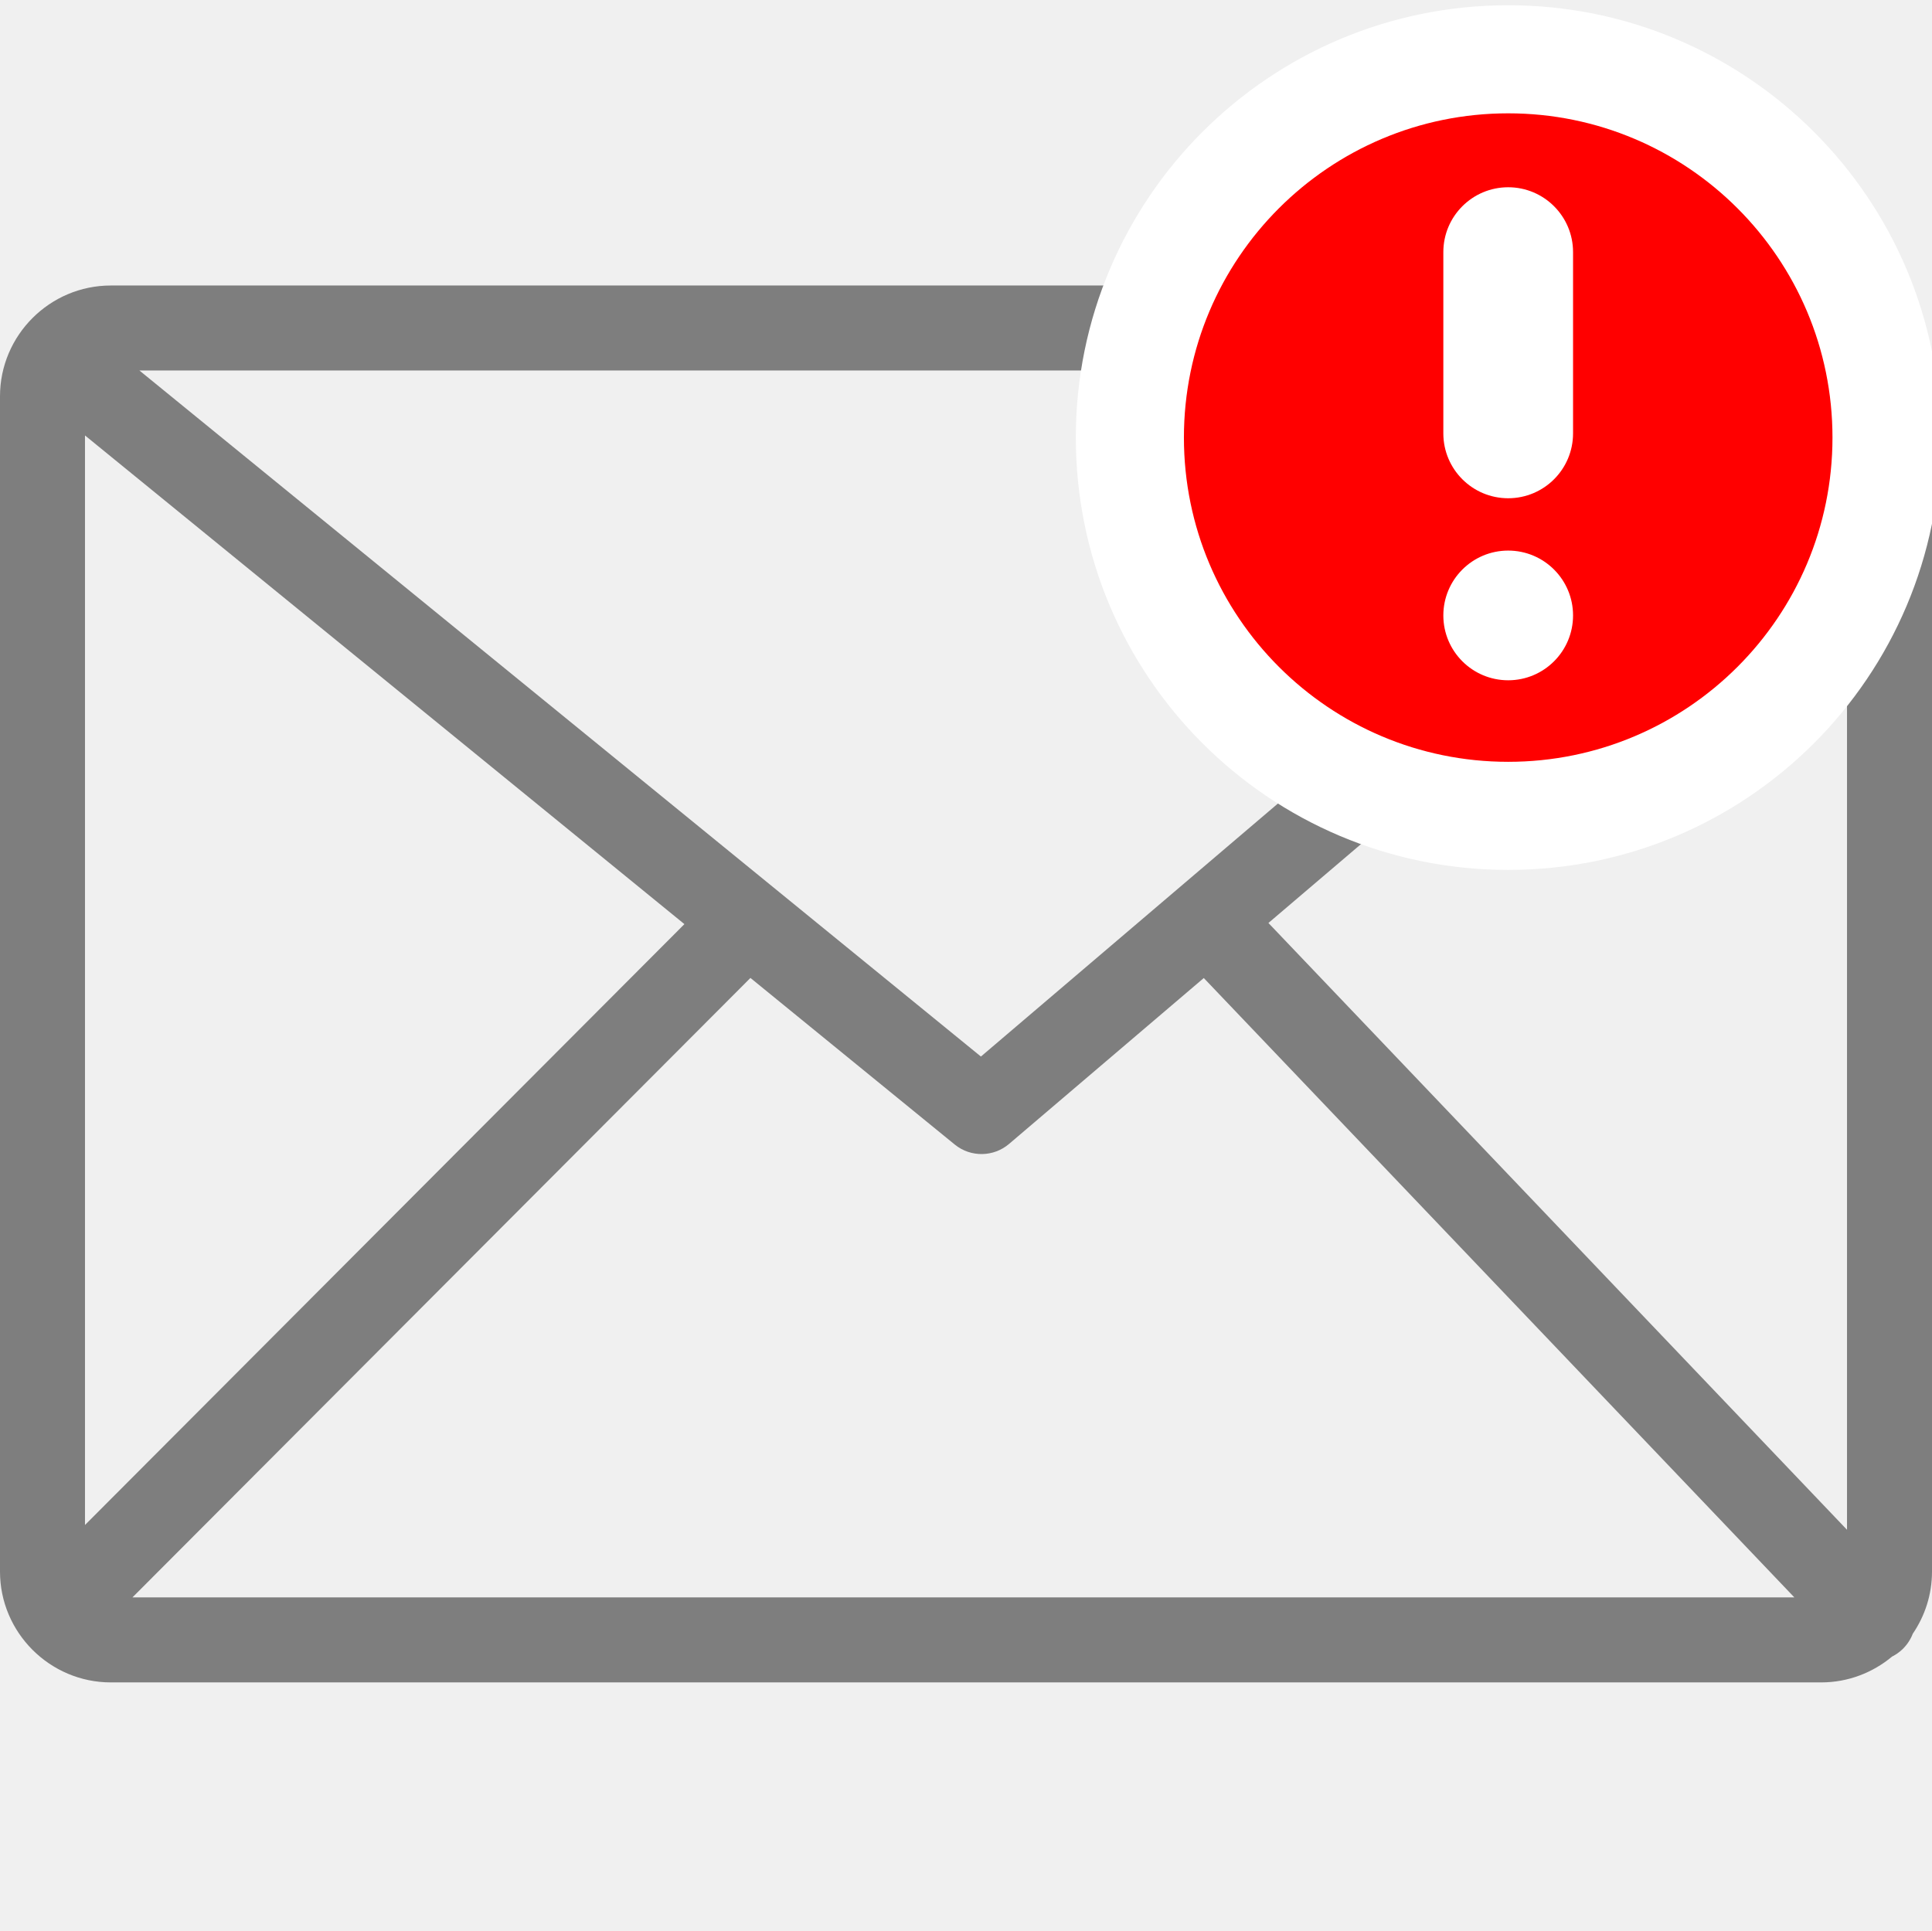
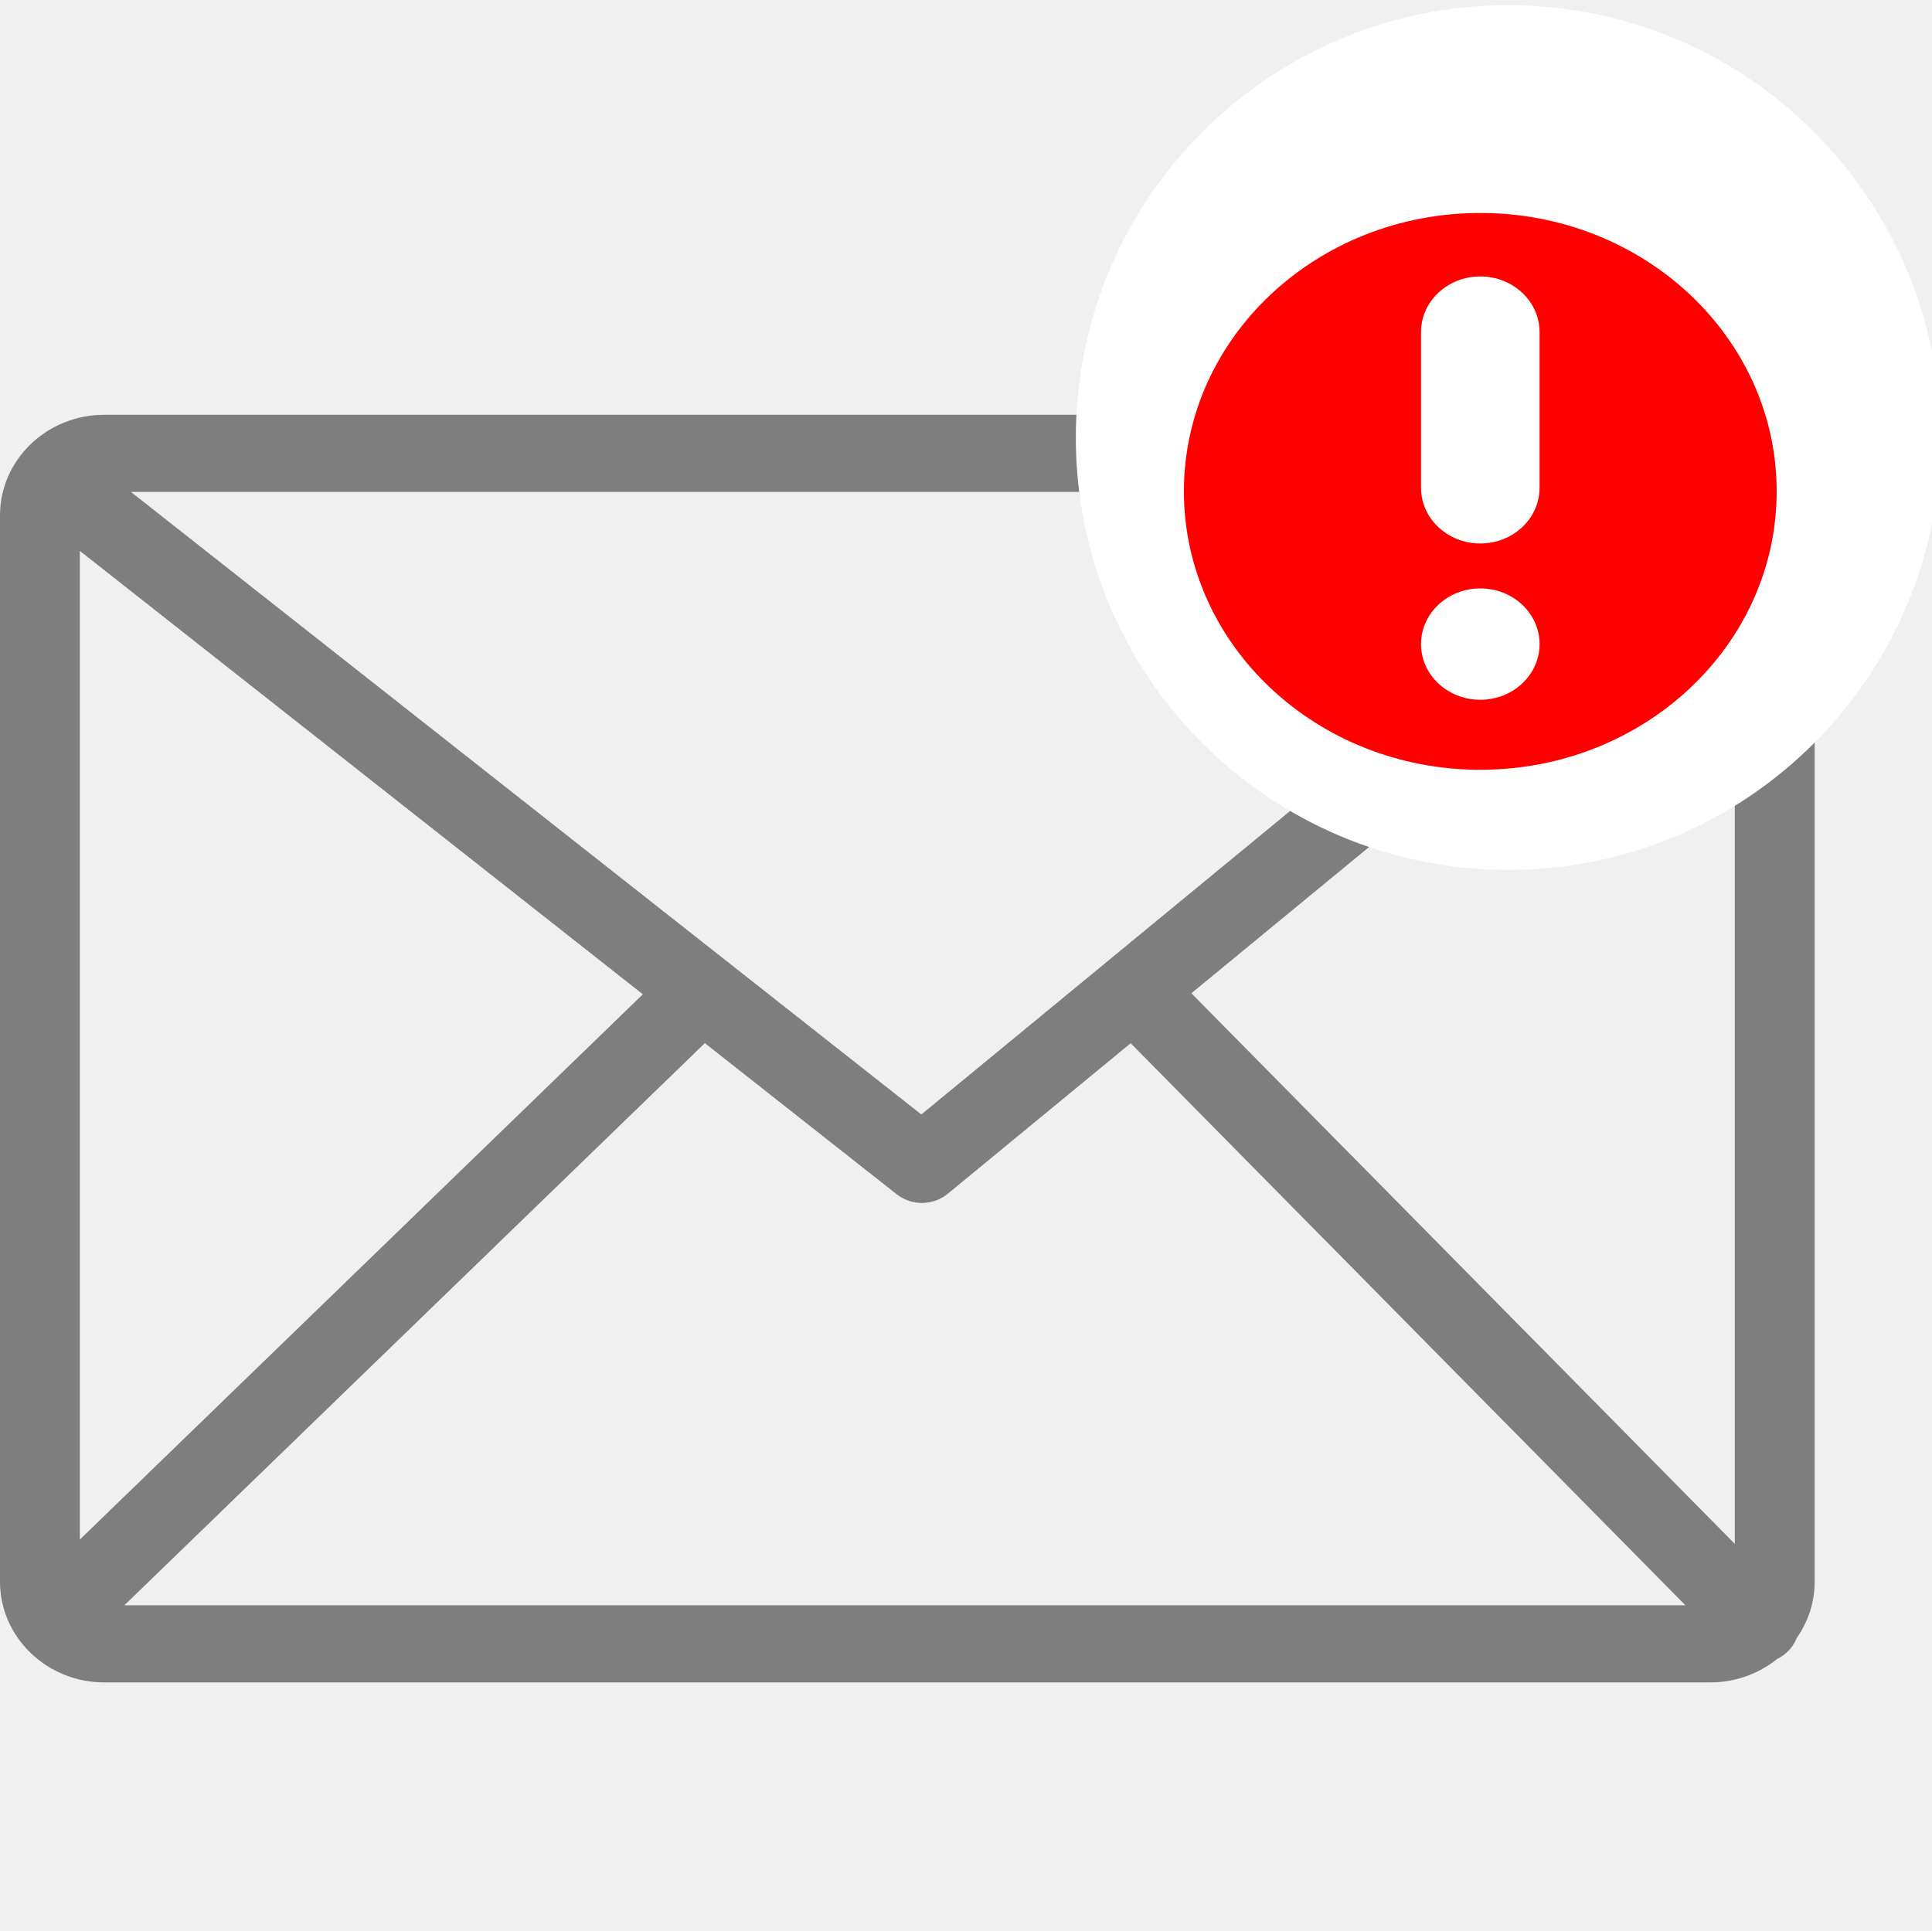
<svg xmlns="http://www.w3.org/2000/svg" version="1.1" id="Layer_1" x="0px" y="0px" width="122.879" height="122.8" viewBox="0 0 122.879 122.8" enable-background="new 0 0 122.879 88.855" xml:space="preserve">
  <defs id="defs9" />
  <g id="g4">
-     <path d="m 7.048,18.161 h 108.784 c 1.939,0 3.701,0.794 4.977,2.069 1.277,1.277 2.07,3.042 2.07,4.979 v 74.759 c 0,1.461 -0.451,2.822 -1.221,3.951 -0.141,0.365 -0.361,0.705 -0.662,0.994 -0.201,0.189 -0.422,0.344 -0.656,0.461 -1.225,1.021 -2.799,1.643 -4.508,1.643 H 7.048 c -1.937,0 -3.701,-0.793 -4.979,-2.07 C 0.794,103.671 0,101.909 0,99.968 v -74.759 c 0,-1.941 0.792,-3.704 2.068,-4.979 1.276,-1.277 3.039,-2.069 4.98,-2.069 z m -1.642,78.842 38.124,-38.22 -38.124,-31.084 z m 42.323,-34.797 -39.305,39.404 h 105.701 l -37.562,-39.398 -12.383,10.551 v 0 c -0.971,0.83 -2.425,0.877 -3.453,0.043 z m 32.945,-3.496 36.799,38.598 v -69.949 z m -71.807,-35.143 53.521,43.639 51.223,-43.639 z" id="path2" style="fill:#7e7e7e;fill-opacity:1" />
+     <path d="M 6.62,26.386 H 108.796 c 1.821,0 3.476,0.721 4.675,1.877 1.199,1.159 1.944,2.76 1.944,4.518 v 67.839 c 0,1.326 -0.424,2.561 -1.147,3.585 -0.132,0.331 -0.339,0.64 -0.622,0.902 -0.189,0.172 -0.396,0.312 -0.616,0.418 -1.151,0.926 -2.629,1.491 -4.234,1.491 H 6.62 c -1.819,0 -3.476,-0.72 -4.677,-1.878 C 0.746,103.98 0,102.381 0,100.62 V 32.781 C 0,31.02 0.744,29.42 1.942,28.263 3.141,27.104 4.797,26.386 6.62,26.386 Z M 5.078,97.93 40.886,63.247 5.078,35.041 Z M 44.83,66.354 7.912,102.11 H 107.193 L 71.913,66.359 60.282,75.933 v 0 c -0.912,0.753 -2.278,0.796 -3.243,0.039 z M 75.774,63.181 110.338,98.206 V 34.732 Z M 8.328,31.291 58.599,70.891 106.71,31.291 Z" id="path2" style="fill:#7e7e7e;fill-opacity:1;stroke-width:0.923" />
    <circle style="fill:#ffffff;fill-opacity:1;stroke-width:4.444" id="path831-5" cx="95.925" cy="27.834" r="27.5" />
-     <g id="g866" transform="matrix(1.375,0,0,1.375,-44.02605,-6.091577)">
+     <g id="g866" transform="matrix(1.256686,0,0,1.180627,-33.75853,2.126784)">
      <circle style="fill:#ff0000;fill-opacity:1;stroke-width:2.424" id="path831" cx="101.782" cy="24.673" r="15" />
      <circle style="fill:#ffffff;fill-opacity:1;stroke-width:0.738" id="path833" cx="101.782" cy="32.901" r="3" />
      <rect style="fill:#ffffff;fill-opacity:1;stroke-width:0.841" id="rect835" width="6" height="14.387" x="98.782" y="13.093" ry="3" />
    </g>
  </g>
</svg>
